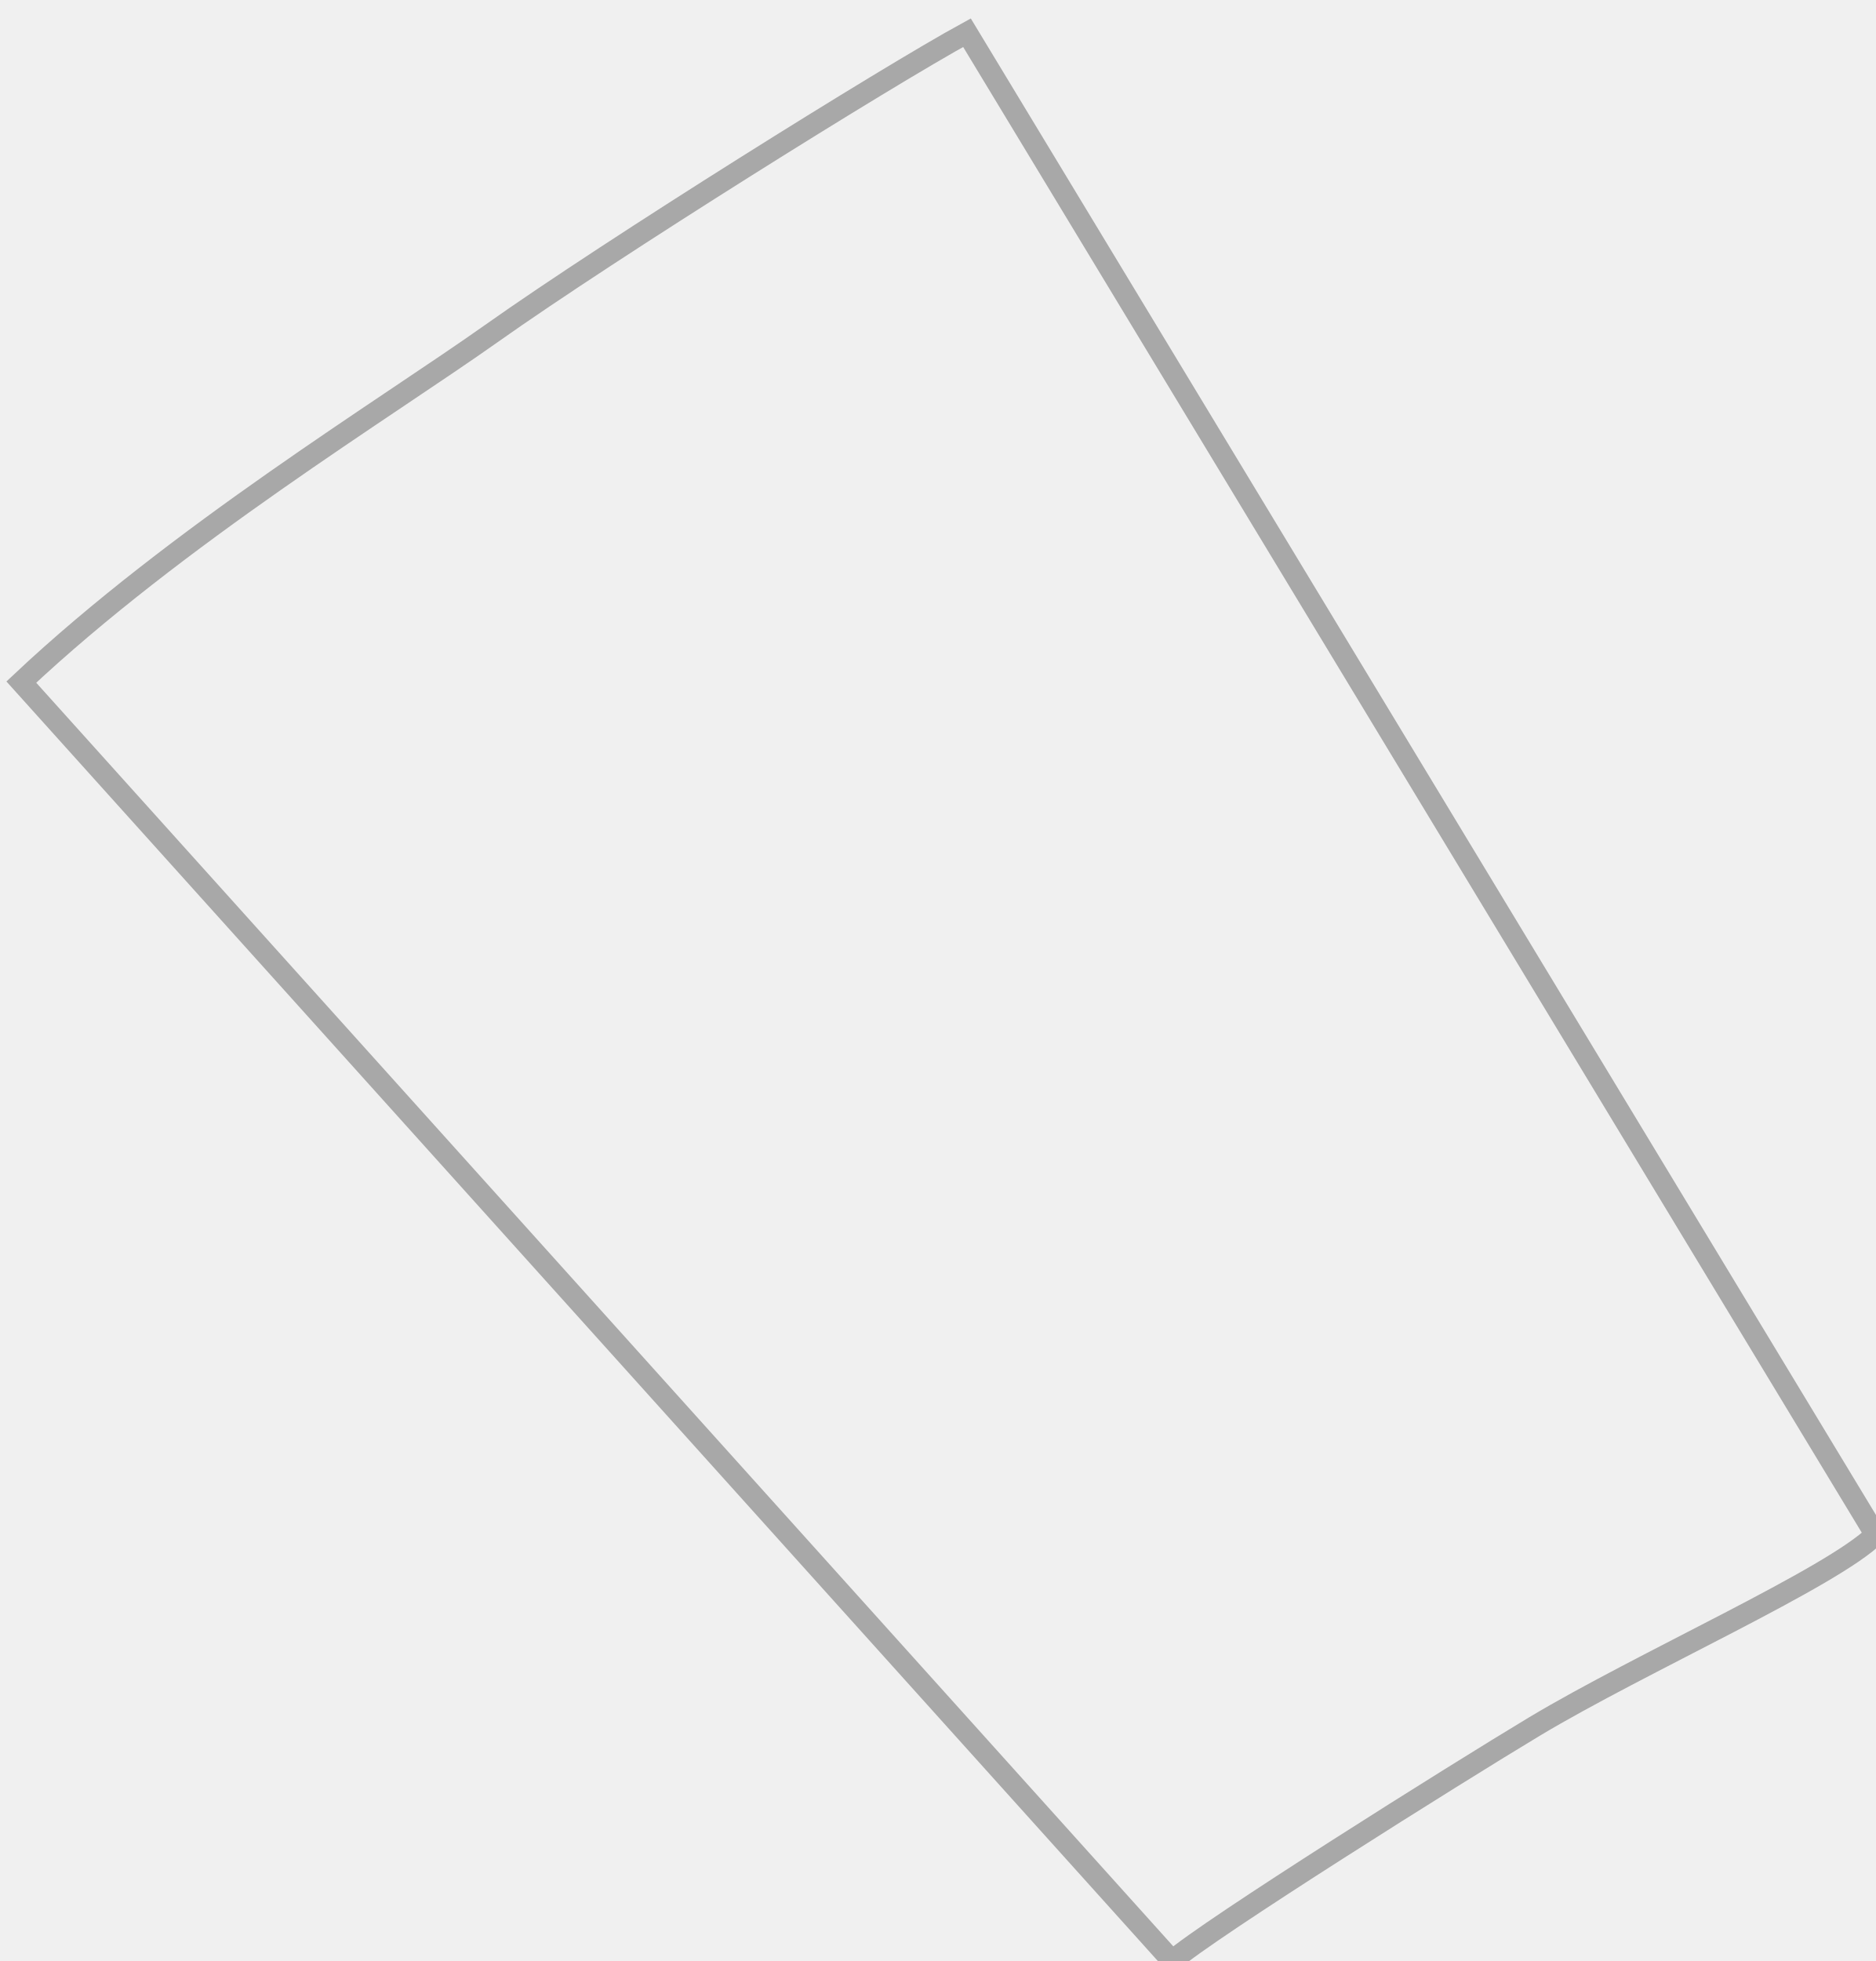
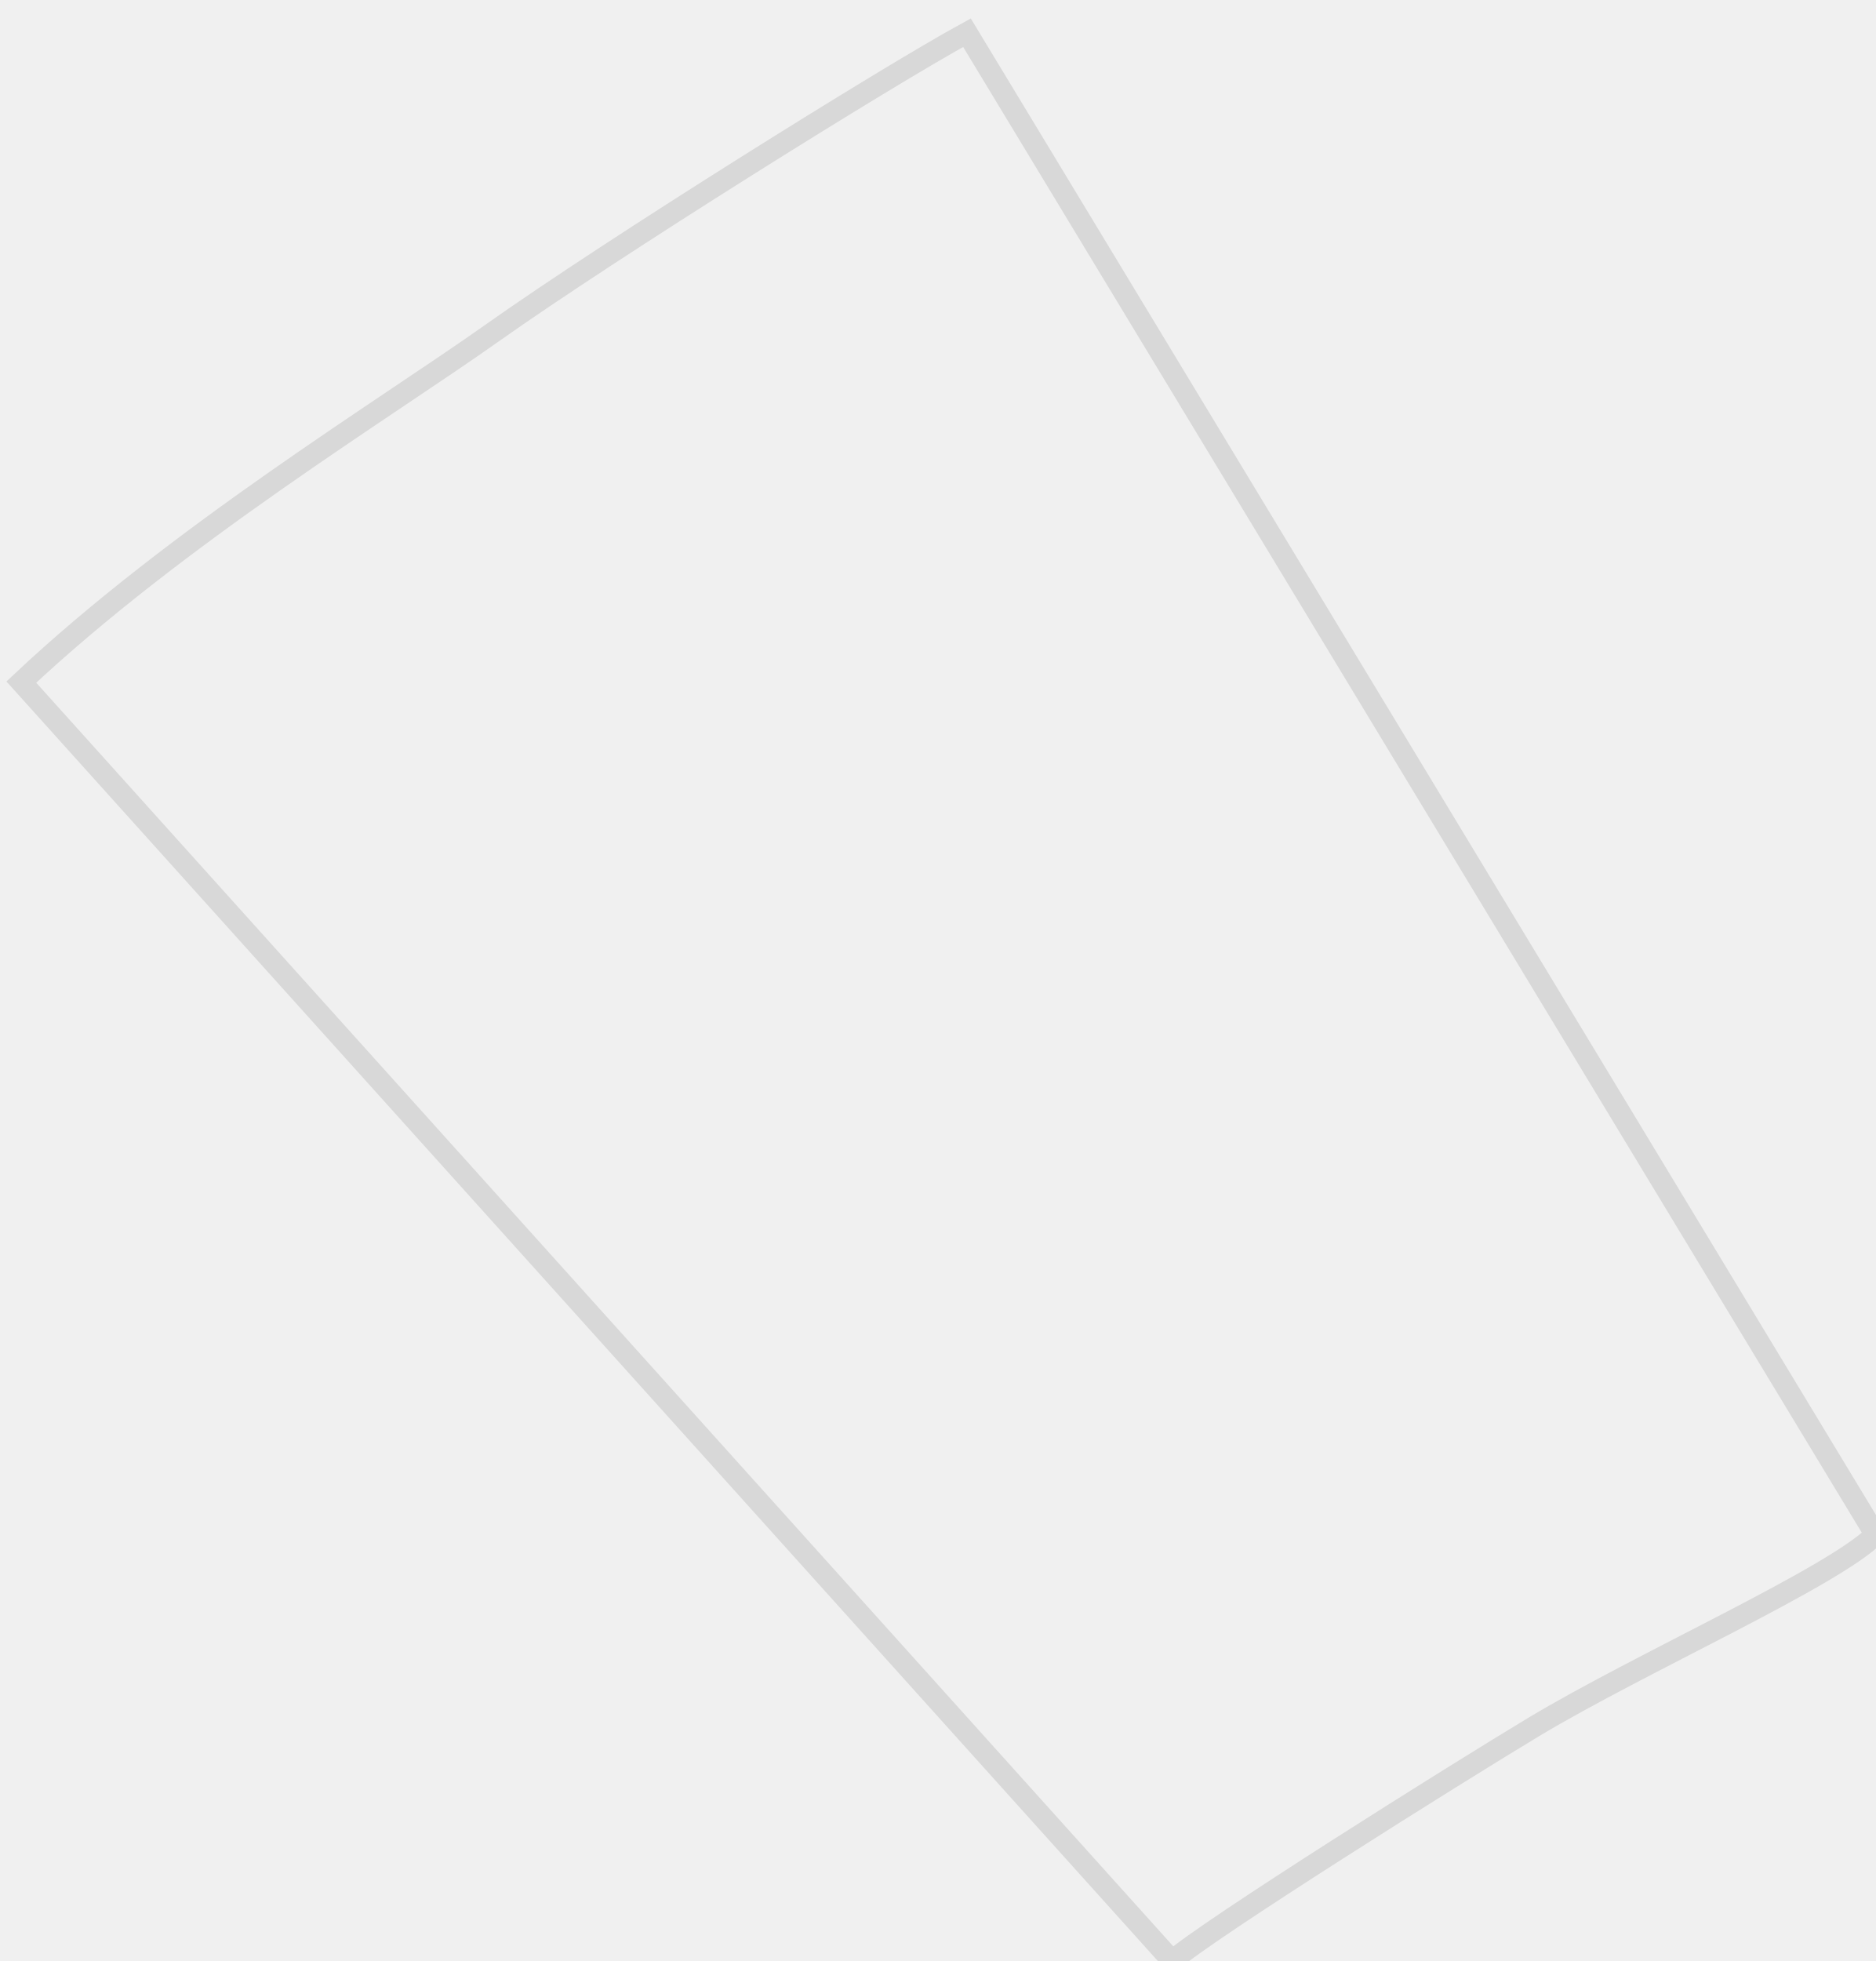
<svg xmlns="http://www.w3.org/2000/svg" width="44" height="46" viewBox="0 0 44 46" fill="none">
-   <path d="M22.686 0.767C20.812 1.791 14.37 5.812 11.53 7.823C9.048 9.581 4.161 12.558 0.5 16L27.5 46C28.338 45.26 34.174 41.596 36 40.5C38.5 39 43 37 44 36L22.686 0.767Z" stroke="black" stroke-opacity="0.3" stroke-width="0.5" />
+   <path d="M22.686 0.767C20.812 1.791 14.37 5.812 11.53 7.823C9.048 9.581 4.161 12.558 0.5 16L27.5 46C28.338 45.26 34.174 41.596 36 40.5C38.5 39 43 37 44 36L22.686 0.767Z" fill="white" fill-opacity="0" stroke="black" stroke-opacity="0.1" stroke-width="0.5" />
</svg>
